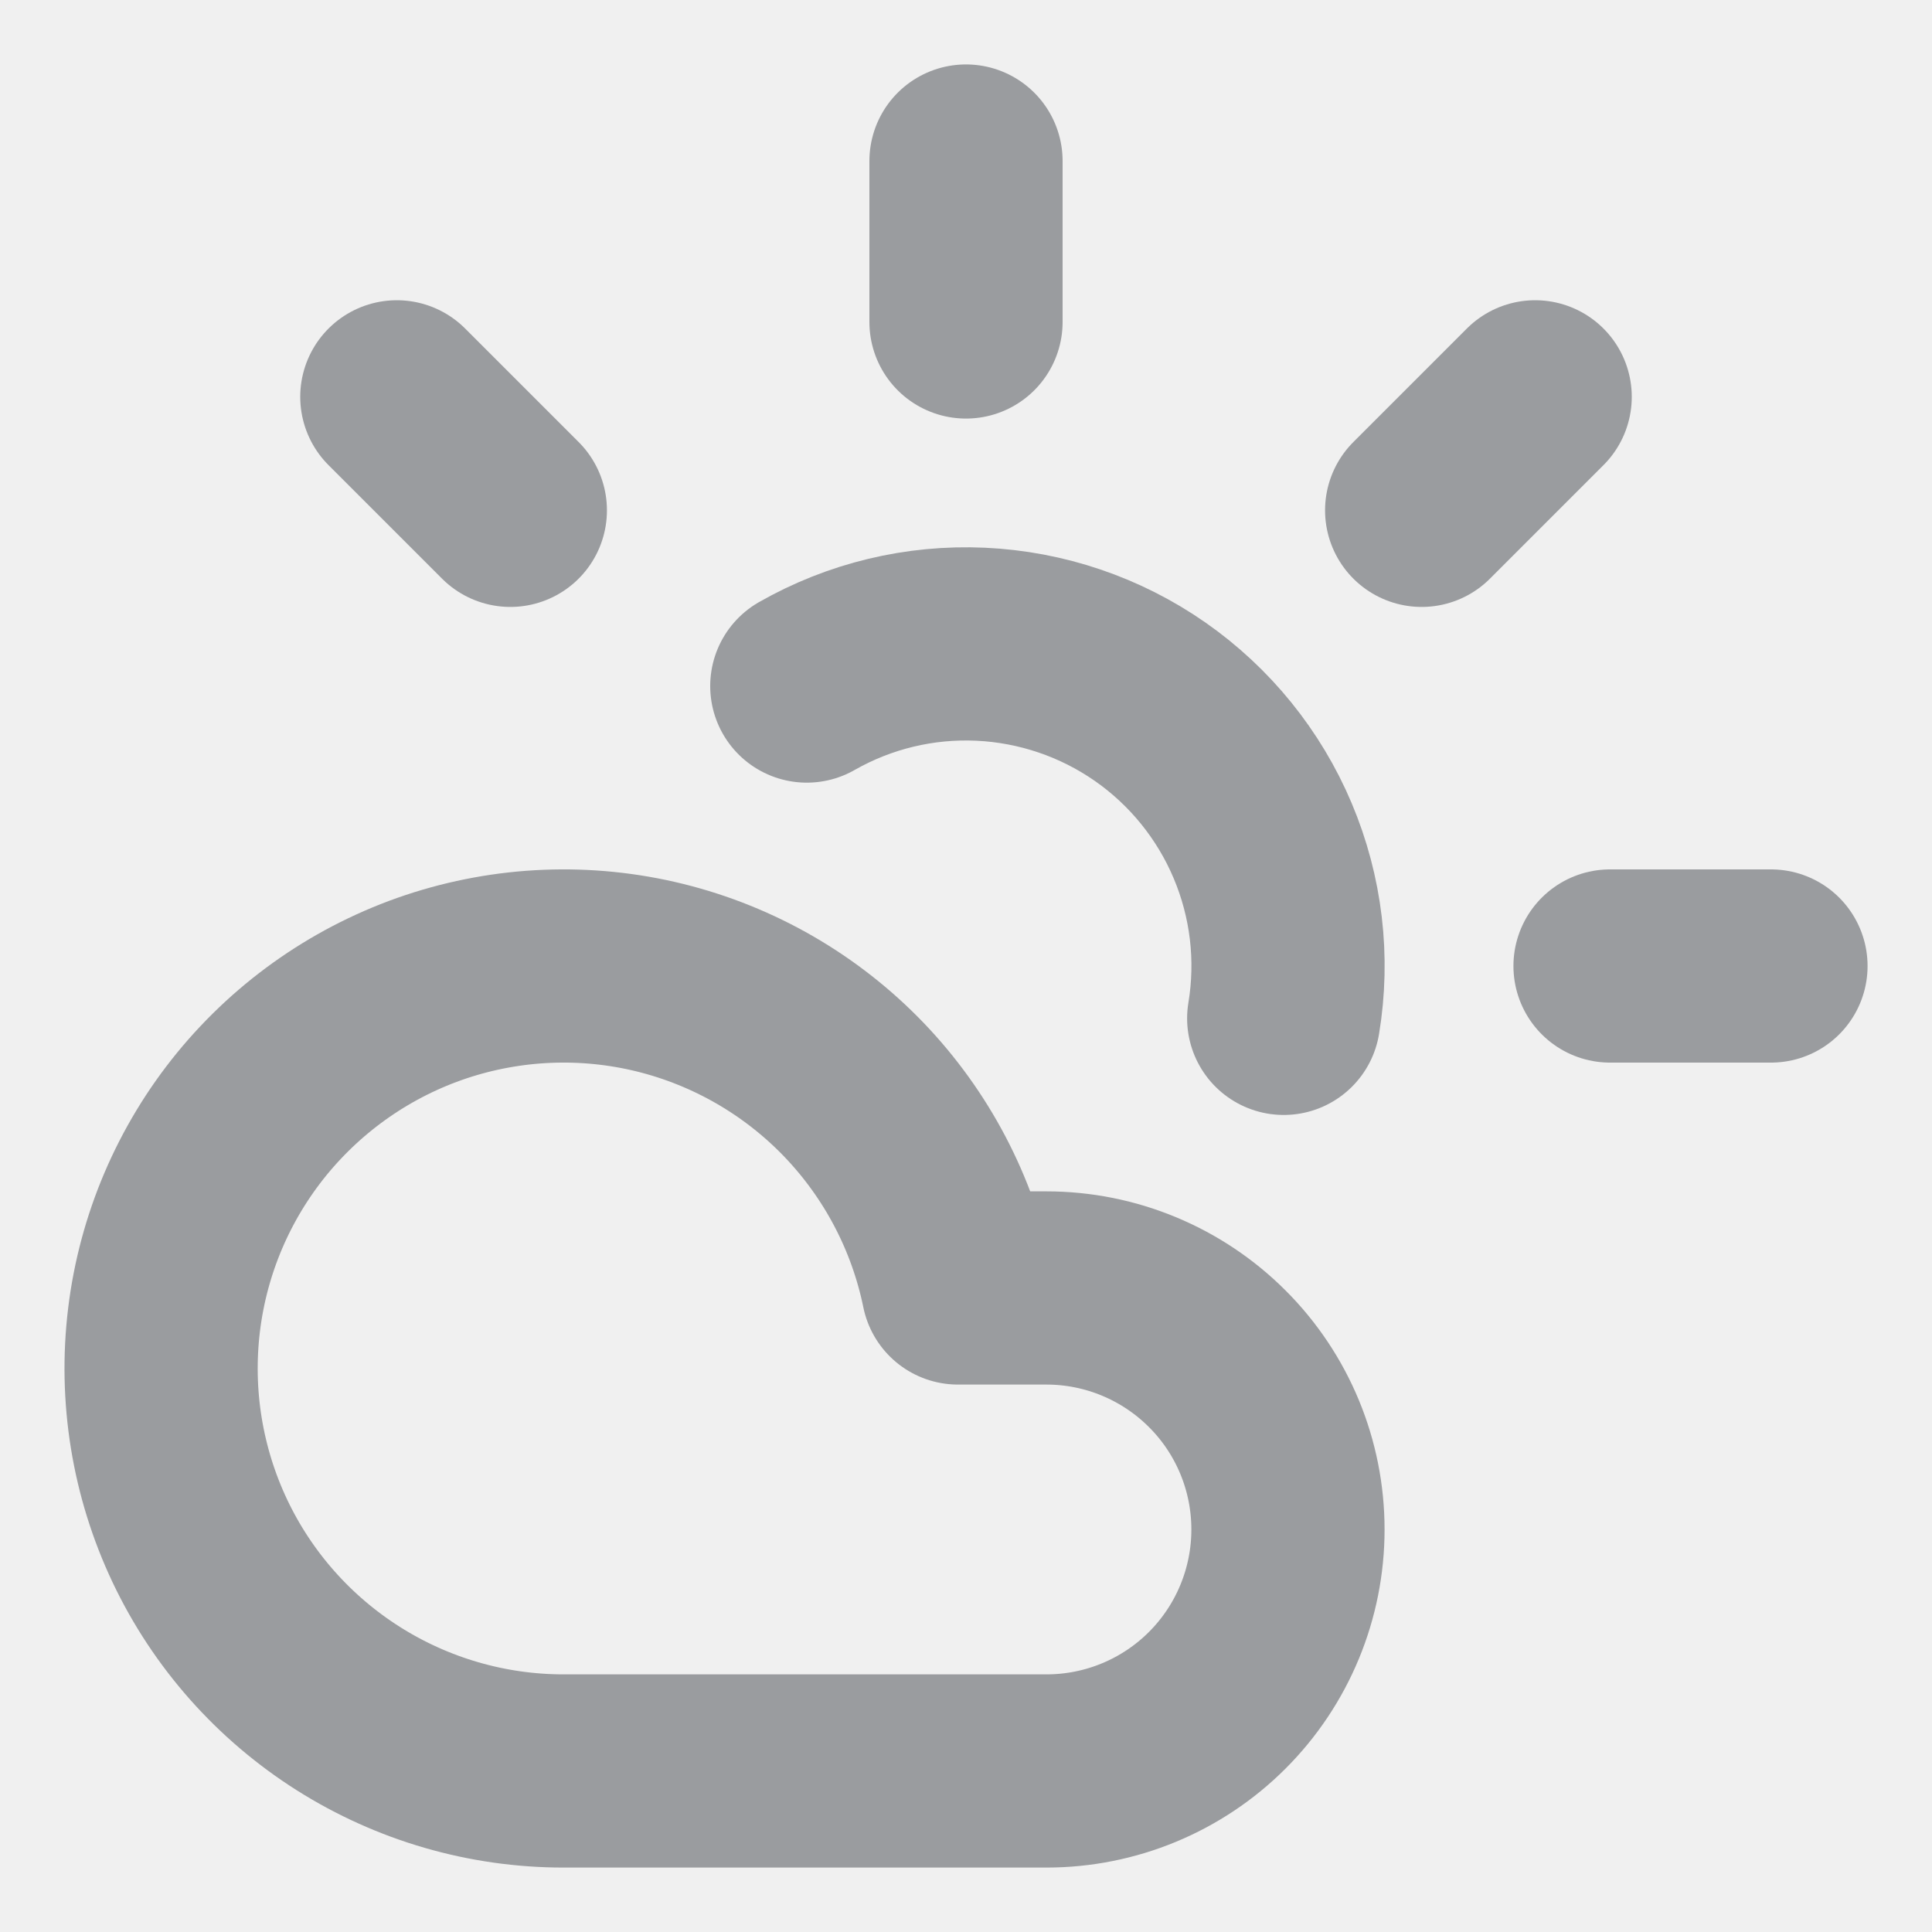
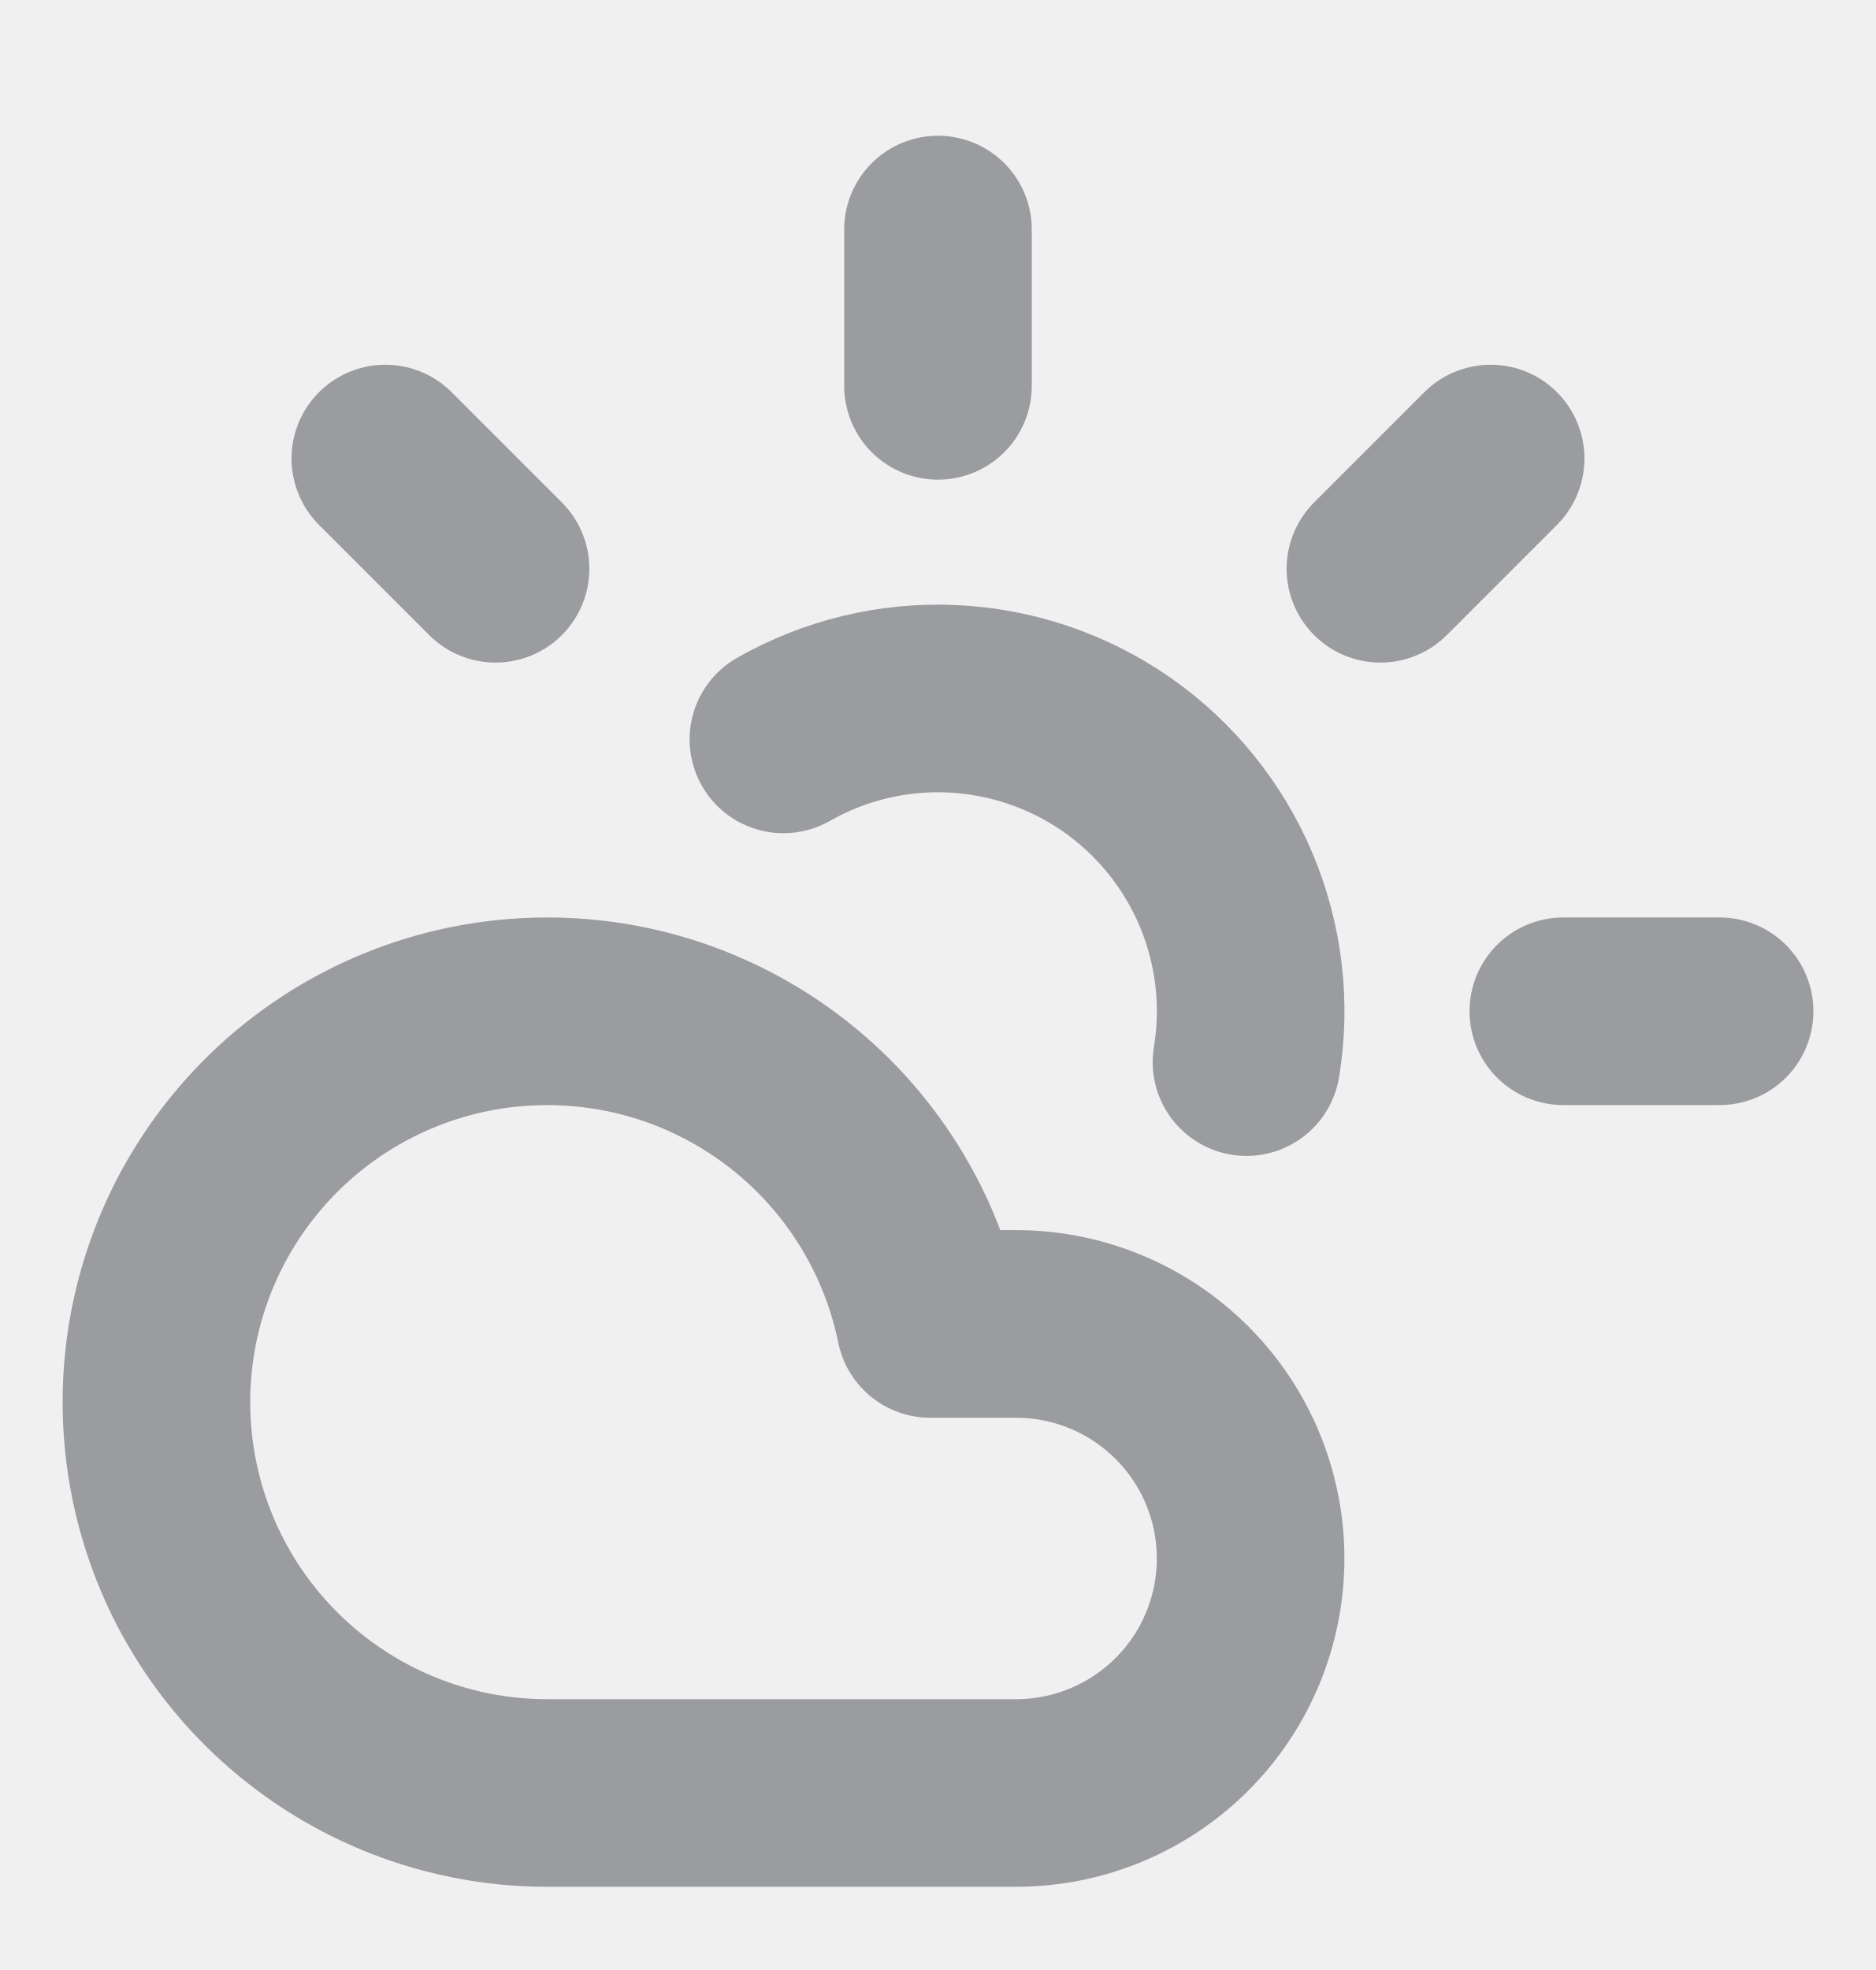
- <svg xmlns="http://www.w3.org/2000/svg" width="20" height="20" viewBox="0 0 20 20" fill="none">
+ <svg xmlns="http://www.w3.org/2000/svg" width="20" height="21" viewBox="0 0 20 21" fill="none">
  <g clip-path="url(#clip0_51_122)">
-     <path d="M10 1.667V3.333" stroke="#9A9C9F" stroke-width="2" stroke-linecap="round" stroke-linejoin="round" />
-     <path d="M4.108 4.108L5.283 5.283" stroke="#9A9C9F" stroke-width="2" stroke-linecap="round" stroke-linejoin="round" />
-     <path d="M16.667 10H18.333" stroke="#9A9C9F" stroke-width="2" stroke-linecap="round" stroke-linejoin="round" />
-     <path d="M15.892 4.108L14.717 5.283" stroke="#9A9C9F" stroke-width="2" stroke-linecap="round" stroke-linejoin="round" />
-     <path d="M13.289 10.542C13.392 9.92 13.316 9.283 13.071 8.703C12.826 8.123 12.422 7.624 11.906 7.264C11.389 6.904 10.781 6.698 10.152 6.669C9.523 6.64 8.899 6.79 8.352 7.102" stroke="#9A9C9F" stroke-width="2" stroke-linecap="round" stroke-linejoin="round" />
-     <path d="M10.833 18.333H5.833C5.045 18.333 4.273 18.109 3.607 17.688C2.94 17.266 2.407 16.665 2.069 15.952C1.732 15.24 1.603 14.447 1.698 13.664C1.793 12.881 2.108 12.142 2.607 11.531C3.106 10.921 3.767 10.464 4.515 10.214C5.263 9.965 6.066 9.932 6.832 10.121C7.597 10.31 8.293 10.712 8.839 11.28C9.385 11.849 9.759 12.561 9.917 13.333H10.833C11.496 13.333 12.132 13.597 12.601 14.066C13.07 14.534 13.333 15.17 13.333 15.833C13.333 16.496 13.07 17.132 12.601 17.601C12.132 18.07 11.496 18.333 10.833 18.333Z" stroke="#9A9C9F" stroke-width="2" stroke-linecap="round" stroke-linejoin="round" />
+     <path d="M10 2.447V4.113" stroke="#9A9C9F" stroke-width="2" stroke-linecap="round" stroke-linejoin="round" />
+     <path d="M4.108 4.888L5.283 6.063" stroke="#9A9C9F" stroke-width="2" stroke-linecap="round" stroke-linejoin="round" />
+     <path d="M16.667 10.78H18.333" stroke="#9A9C9F" stroke-width="2" stroke-linecap="round" stroke-linejoin="round" />
+     <path d="M15.892 4.888L14.717 6.063" stroke="#9A9C9F" stroke-width="2" stroke-linecap="round" stroke-linejoin="round" />
+     <path d="M13.289 11.322C13.392 10.7 13.316 10.063 13.071 9.483C12.826 8.903 12.422 8.404 11.906 8.044C11.389 7.684 10.781 7.478 10.152 7.449C9.523 7.42 8.899 7.57 8.352 7.882" stroke="#9A9C9F" stroke-width="2" stroke-linecap="round" stroke-linejoin="round" />
+     <path d="M10.833 19.113H5.833C5.045 19.113 4.273 18.889 3.607 18.468C2.94 18.046 2.407 17.445 2.069 16.732C1.732 16.02 1.603 15.226 1.698 14.444C1.793 13.661 2.108 12.922 2.607 12.311C3.106 11.7 3.767 11.244 4.515 10.994C5.263 10.745 6.066 10.713 6.832 10.901C7.597 11.09 8.293 11.492 8.839 12.06C9.385 12.629 9.759 13.341 9.917 14.113H10.833C11.496 14.113 12.132 14.377 12.601 14.846C13.07 15.314 13.333 15.95 13.333 16.613C13.333 17.276 13.07 17.912 12.601 18.381C12.132 18.85 11.496 19.113 10.833 19.113Z" stroke="#9A9C9F" stroke-width="2" stroke-linecap="round" stroke-linejoin="round" />
  </g>
  <defs>
    <clipPath id="clip0_51_122">
-       <rect width="20" height="20" fill="white" />
+       <rect width="20" height="20" fill="white" transform="translate(0 0.780029)" />
    </clipPath>
  </defs>
</svg>
